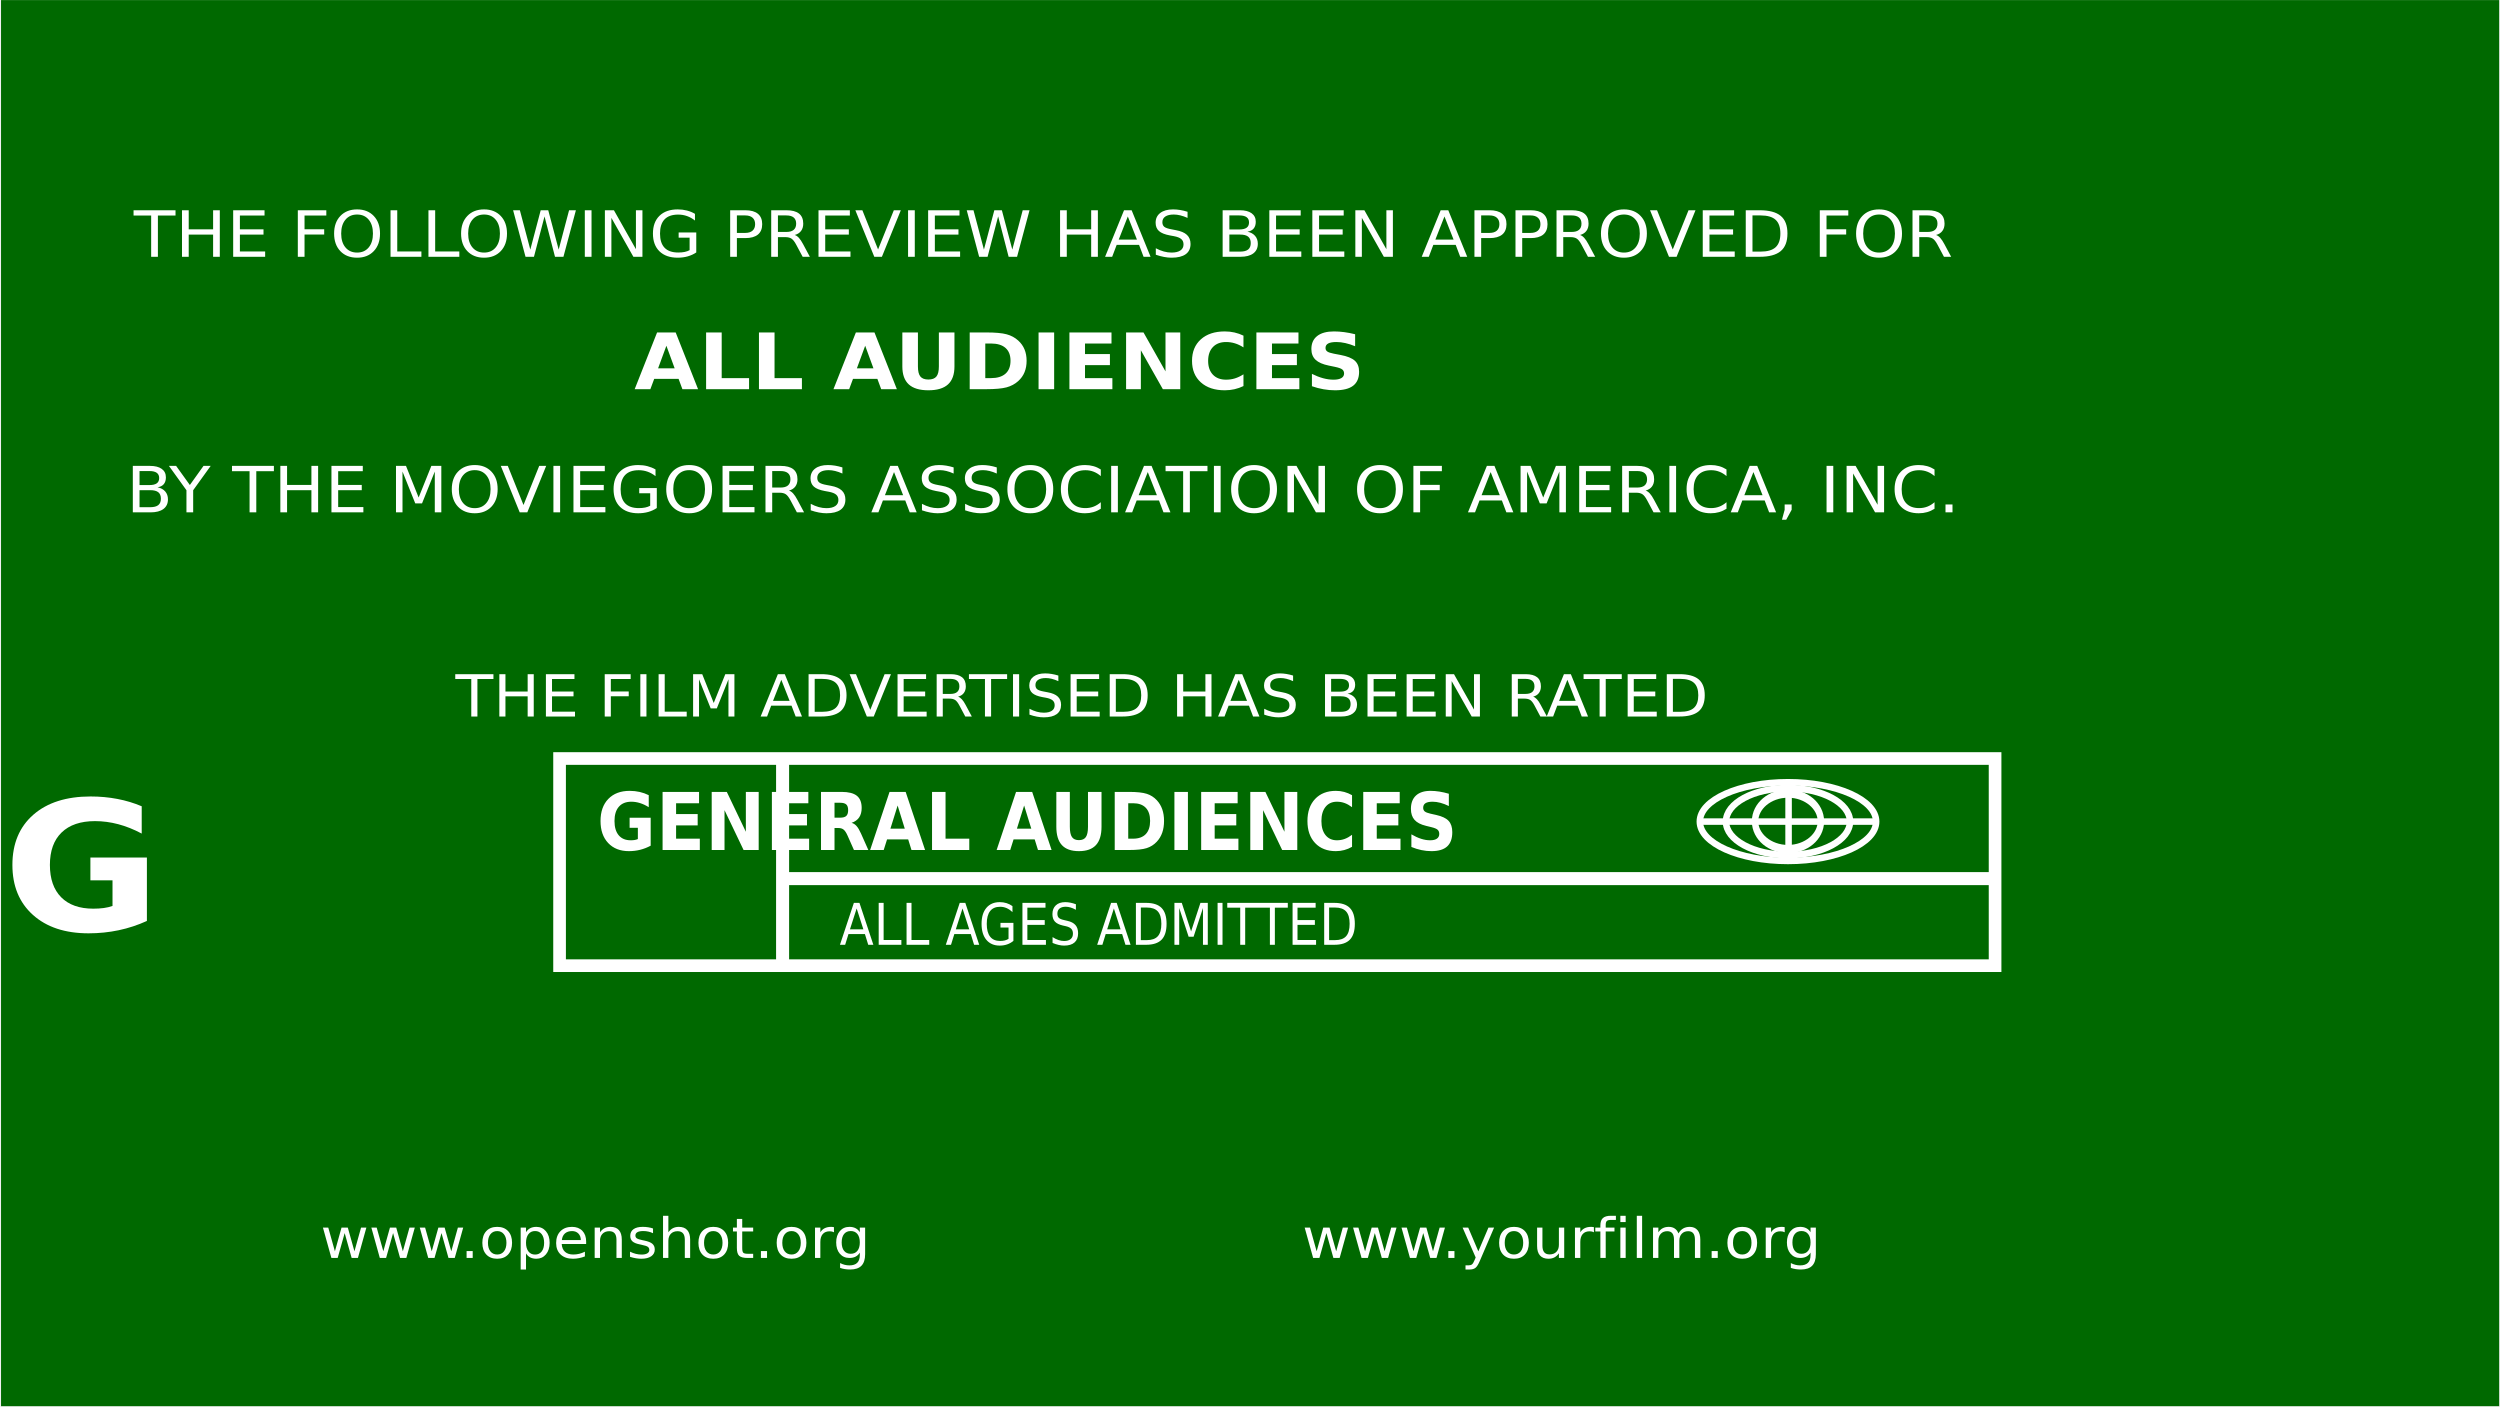
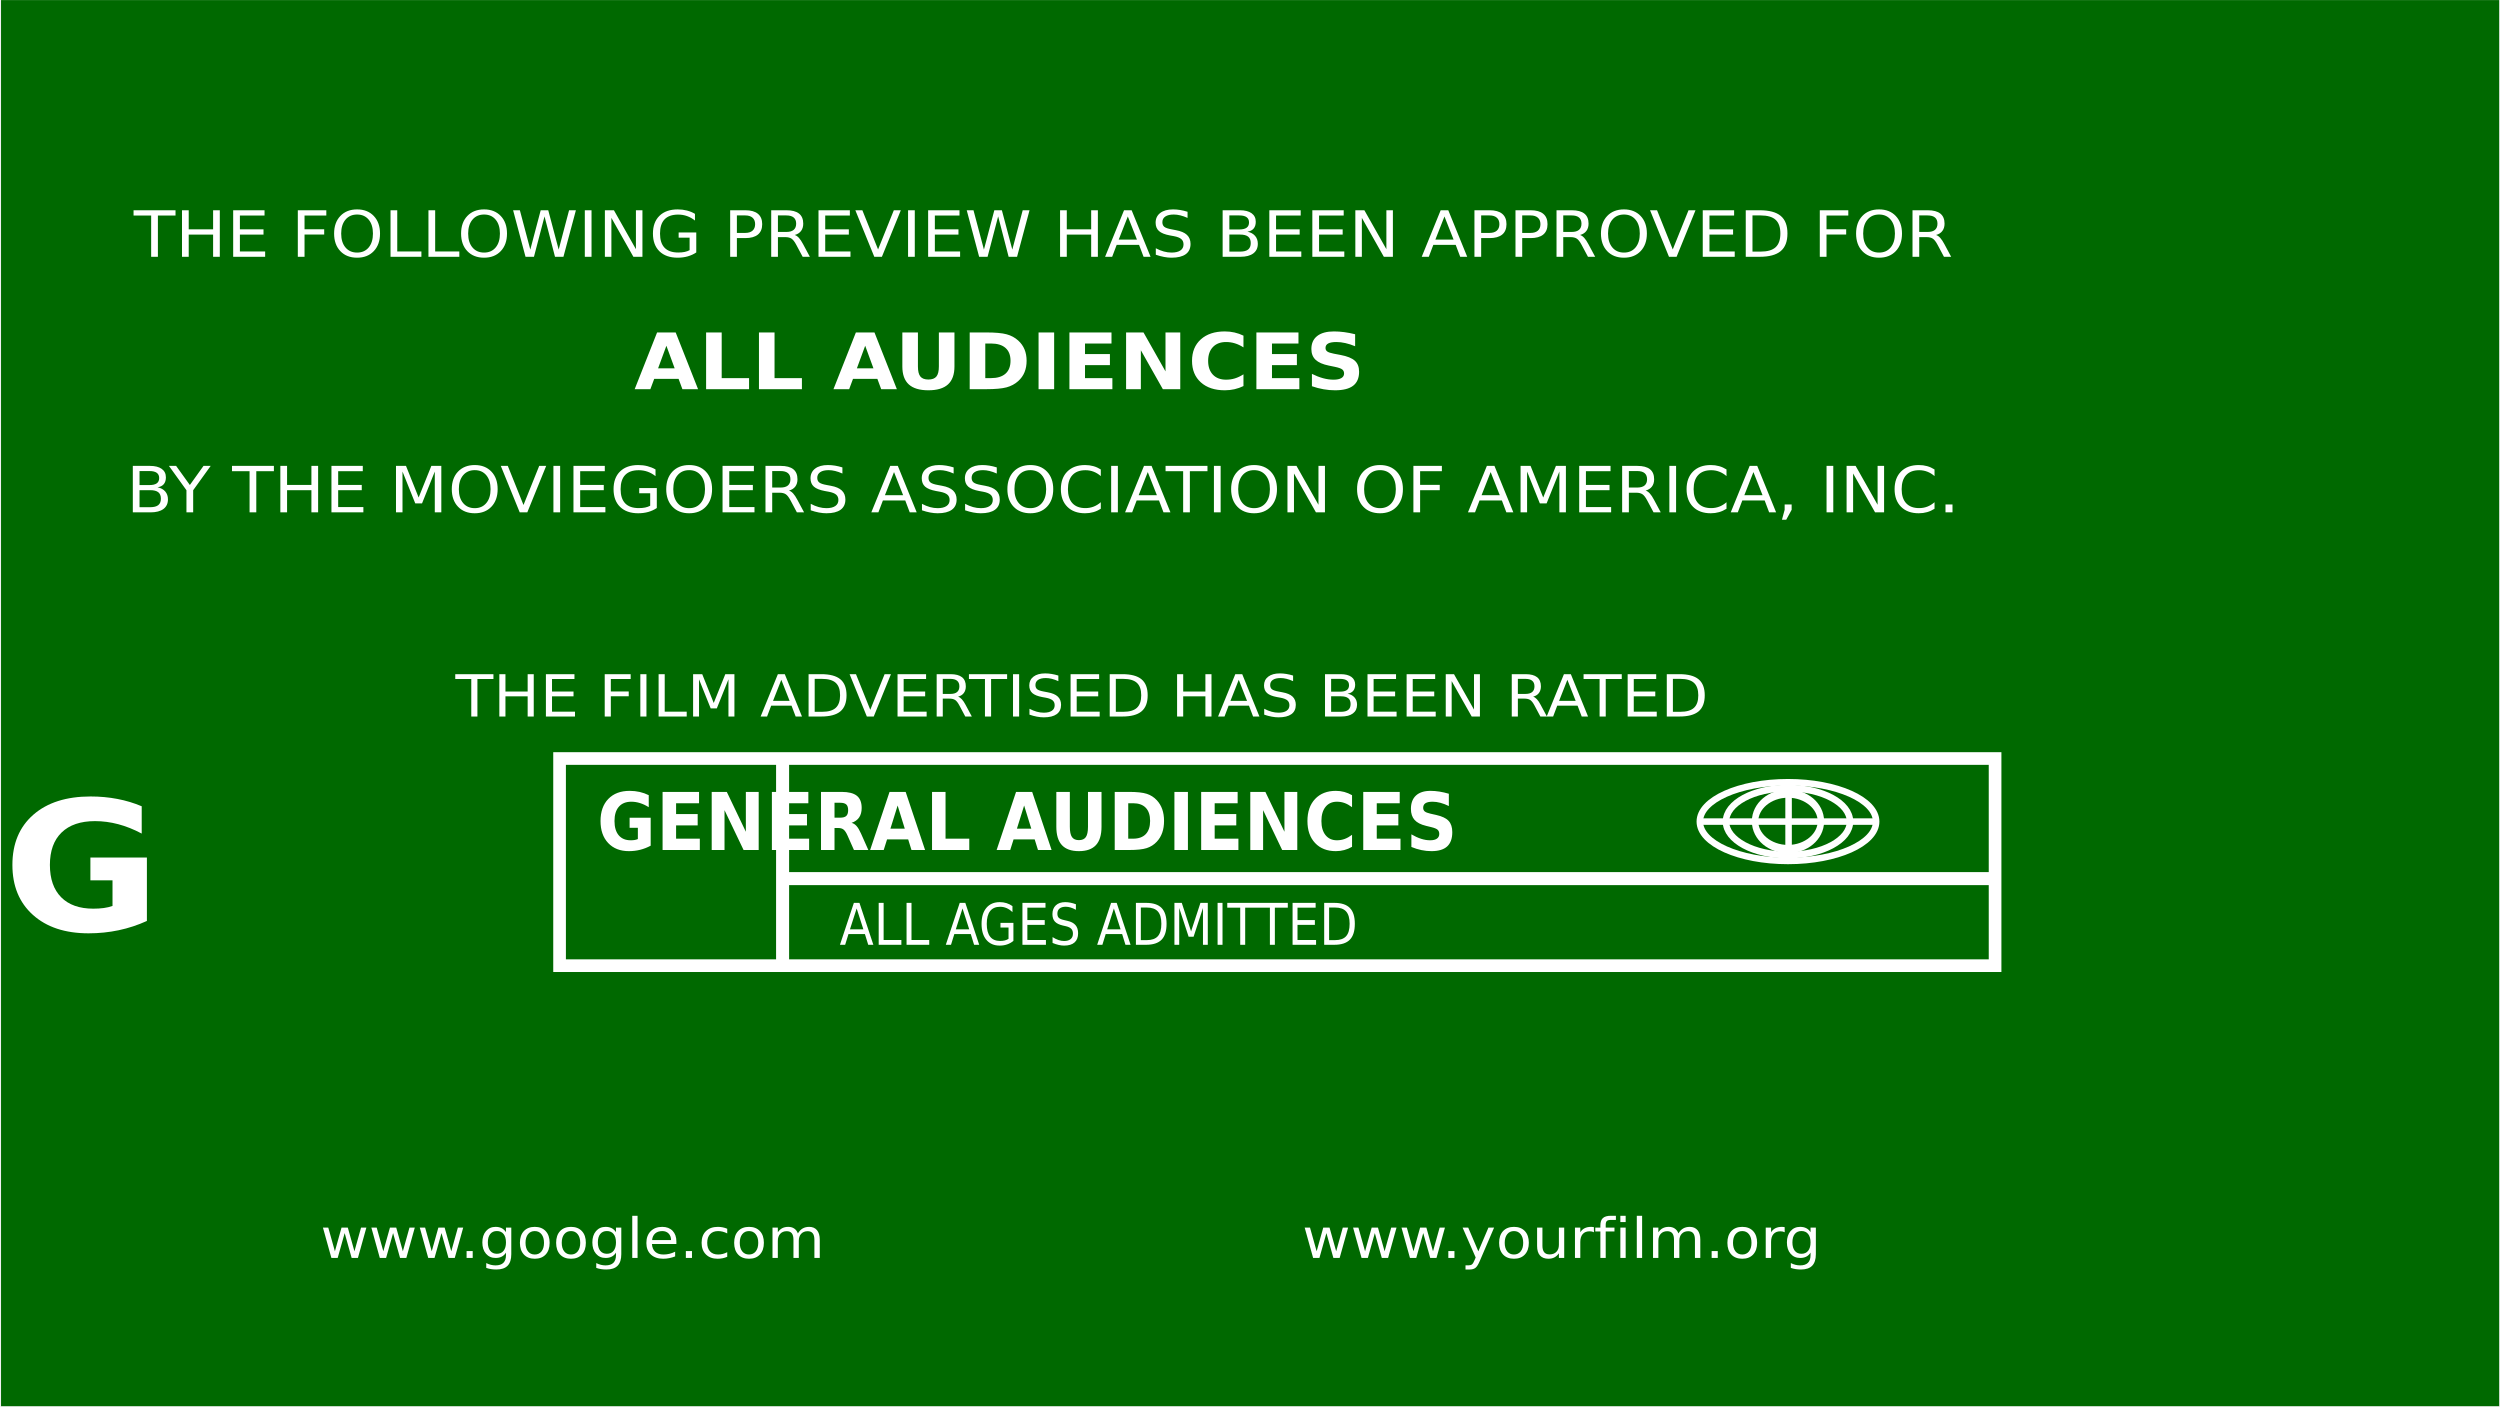
<svg xmlns="http://www.w3.org/2000/svg" xmlns:xlink="http://www.w3.org/1999/xlink" version="1.0" width="1920" height="1080" id="svg2383">
  <defs id="defs2385">
    <linearGradient id="linearGradient3267">
      <stop id="stop3269" style="stop-color:#0000ff;stop-opacity:0" offset="0" />
      <stop id="stop3275" style="stop-color:#ffffff;stop-opacity:1" offset="0.488" />
      <stop id="stop3271" style="stop-color:#0000ff;stop-opacity:0" offset="1" />
    </linearGradient>
    <linearGradient x1="333.266" y1="671.267" x2="1668.856" y2="671.267" id="linearGradient3273" xlink:href="#linearGradient3267" gradientUnits="userSpaceOnUse" gradientTransform="matrix(0.4475832,0,0,1.159409,-317.7284,-354.2385)" />
    <linearGradient x1="333.266" y1="671.267" x2="1668.856" y2="671.267" id="linearGradient3463" xlink:href="#linearGradient3267" gradientUnits="userSpaceOnUse" gradientTransform="matrix(0.4475832,0,0,1.159409,-317.7285,-255.9335)" />
  </defs>
  <g id="layer1">
    <rect width="1918.559" height="1079.878" rx="0" ry="0" x="0.798" y="0.063" id="rect3160" style="fill:#006900;fill-opacity:1;stroke:none" />
    <g transform="translate(2.1915456e-6,-264.1981)" id="g3852">
      <text x="930.728" y="476.384" transform="scale(1.032439,0.9685806)" id="text2395-6" xml:space="preserve" style="font-style:normal;font-variant:normal;font-weight:normal;font-stretch:normal;font-size:138.915px;line-height:0%;font-family:'Bitstream Vera Sans';-inkscape-font-specification:'Bitstream Vera Sans';text-align:center;writing-mode:lr-tb;text-anchor:middle;fill:#ffffff;fill-opacity:1;stroke:none">
        <tspan x="930.728" y="476.384" id="tspan3428-2" style="font-style:normal;font-variant:normal;font-weight:normal;font-stretch:normal;font-size:50.628px;line-height:125%;font-family:'Bitstream Vera Sans';-inkscape-font-specification:'Bitstream Vera Sans';text-align:center;writing-mode:lr-tb;text-anchor:middle;fill:#ffffff;fill-opacity:1;stroke:none">THE FOLLOWING PREVIEW HAS BEEN APPROVED FOR</tspan>
      </text>
      <text x="932.036" y="581.354" transform="scale(1.032439,0.9685806)" id="text2395-1" xml:space="preserve" style="font-style:normal;font-variant:normal;font-weight:normal;font-stretch:normal;font-size:169.312px;line-height:0%;font-family:'Bitstream Vera Sans';-inkscape-font-specification:'Bitstream Vera Sans';text-align:center;writing-mode:lr-tb;text-anchor:middle;fill:#ffffff;fill-opacity:1;stroke:none">
        <tspan x="932.036" y="581.354" id="tspan3428-8" style="font-style:normal;font-variant:normal;font-weight:bold;font-stretch:normal;font-size:61.706px;line-height:125%;font-family:'Bitstream Vera Sans';-inkscape-font-specification:'Bitstream Vera Sans';text-align:center;writing-mode:lr-tb;text-anchor:middle;fill:#ffffff;fill-opacity:1;stroke:none">ALL AUDIENCES</tspan>
      </text>
      <text x="930.171" y="679.023" transform="scale(1.032439,0.9685806)" id="text2395-1-2" xml:space="preserve" style="font-style:normal;font-variant:normal;font-weight:normal;font-stretch:normal;font-size:138.71px;line-height:0%;font-family:'Bitstream Vera Sans';-inkscape-font-specification:'Bitstream Vera Sans';text-align:center;writing-mode:lr-tb;text-anchor:middle;fill:#ffffff;fill-opacity:1;stroke:none">
        <tspan x="930.171" y="679.023" id="tspan3428-8-8" style="font-style:normal;font-variant:normal;font-weight:normal;font-stretch:normal;font-size:50.553px;line-height:125%;font-family:'Bitstream Vera Sans';-inkscape-font-specification:'Bitstream Vera Sans';text-align:center;writing-mode:lr-tb;text-anchor:middle;fill:#ffffff;fill-opacity:1;stroke:none">BY THE MOVIEGOERS ASSOCIATION OF AMERICA, INC.</tspan>
      </text>
    </g>
    <g transform="translate(1.196805,-40)" id="g3861">
      <text x="237.22" y="1038.748" transform="scale(1.032439,0.9685806)" id="text2395-1-2-2-2" xml:space="preserve" style="font-style:normal;font-variant:normal;font-weight:normal;font-stretch:normal;font-size:120.821px;line-height:0%;font-family:'Bitstream Vera Sans';-inkscape-font-specification:'Bitstream Vera Sans';text-align:start;writing-mode:lr-tb;text-anchor:start;fill:#ffffff;fill-opacity:1;stroke:none">
-         <tspan x="237.22" y="1038.748" id="tspan3428-8-8-1-4" style="font-style:normal;font-variant:normal;font-weight:normal;font-stretch:normal;font-size:44.034px;line-height:125%;font-family:'Bitstream Vera Sans';-inkscape-font-specification:'Bitstream Vera Sans';text-align:start;writing-mode:lr-tb;text-anchor:start;fill:#ffffff;fill-opacity:1;stroke:none">www.openshot.org</tspan>
+         <tspan x="237.22" y="1038.748" id="tspan3428-8-8-1-4" style="font-style:normal;font-variant:normal;font-weight:normal;font-stretch:normal;font-size:44.034px;line-height:125%;font-family:'Bitstream Vera Sans';-inkscape-font-specification:'Bitstream Vera Sans';text-align:start;writing-mode:lr-tb;text-anchor:start;fill:#ffffff;fill-opacity:1;stroke:none">www.google.com</tspan>
      </text>
      <text x="1622.436" y="1038.748" transform="scale(1.032439,0.9685806)" id="text2395-1-2-2-2-2" xml:space="preserve" style="font-style:normal;font-variant:normal;font-weight:normal;font-stretch:normal;font-size:120.821px;line-height:0%;font-family:'Bitstream Vera Sans';-inkscape-font-specification:'Bitstream Vera Sans';text-align:end;writing-mode:lr-tb;text-anchor:end;fill:#ffffff;fill-opacity:1;stroke:none">
        <tspan x="1622.436" y="1038.748" id="tspan3428-8-8-1-4-0" style="font-style:normal;font-variant:normal;font-weight:normal;font-stretch:normal;font-size:44.034px;line-height:125%;font-family:'Bitstream Vera Sans';-inkscape-font-specification:'Bitstream Vera Sans';text-align:end;writing-mode:lr-tb;text-anchor:end;fill:#ffffff;fill-opacity:1;stroke:none">www.yourfilm.org</tspan>
      </text>
    </g>
    <g id="g3980" transform="translate(37.19575,-229.3354)">
      <text x="909.403" y="804.912" transform="scale(1.032439,0.9685806)" id="text2395-1-2-9" xml:space="preserve" style="font-style:normal;font-variant:normal;font-weight:normal;font-stretch:normal;font-size:126.396px;line-height:0%;font-family:'Bitstream Vera Sans';-inkscape-font-specification:'Bitstream Vera Sans';text-align:center;writing-mode:lr-tb;text-anchor:middle;fill:#ffffff;fill-opacity:1;stroke:none">
        <tspan x="909.403" y="804.912" id="tspan3428-8-8-8" style="font-style:normal;font-variant:normal;font-weight:normal;font-stretch:normal;font-size:46.065px;line-height:125%;font-family:'Bitstream Vera Sans';-inkscape-font-specification:'Bitstream Vera Sans';text-align:center;writing-mode:lr-tb;text-anchor:middle;fill:#ffffff;fill-opacity:1;stroke:none">THE FILM ADVERTISED HAS BEEN RATED</tspan>
      </text>
      <path id="path3911" d="m 1336.432,828.929 0,62.187" style="fill:none;stroke:#ffffff;stroke-width:5;stroke-linecap:butt;stroke-linejoin:miter;stroke-miterlimit:4;stroke-opacity:1;stroke-dasharray:none" />
      <rect y="811.876" x="392.557" height="159.099" width="1102.467" id="rect3855" style="opacity:1;fill:none;stroke:#ffffff;stroke-width:9.724;stroke-miterlimit:4;stroke-opacity:1;stroke-dasharray:none" />
      <path id="path3859" d="m 563.836,813.699 0,157.808" style="fill:none;stroke:#ffffff;stroke-width:10;stroke-linecap:butt;stroke-linejoin:miter;stroke-miterlimit:4;stroke-opacity:1;stroke-dasharray:none" />
      <path id="path3861" d="m 562.192,904.11 932.055,0" style="fill:none;stroke:#ffffff;stroke-width:10;stroke-linecap:butt;stroke-linejoin:miter;stroke-miterlimit:4;stroke-opacity:1;stroke-dasharray:none" />
      <text x="462.902" y="974.789" transform="scale(1.032439,0.9685806)" id="text2395-1-2-9-0" xml:space="preserve" style="font-style:normal;font-variant:normal;font-weight:normal;font-stretch:normal;font-size:393.659px;line-height:0%;font-family:'Bitstream Vera Sans';-inkscape-font-specification:'Bitstream Vera Sans';text-align:center;writing-mode:lr-tb;text-anchor:middle;fill:#ffffff;fill-opacity:1;stroke:none">
        <tspan x="462.902" y="974.789" id="tspan3428-8-8-8-2" style="font-style:normal;font-variant:normal;font-weight:bold;font-stretch:normal;font-size:143.471px;line-height:125%;font-family:'Bitstream Vera Sans';-inkscape-font-specification:'Bitstream Vera Sans';text-align:center;writing-mode:lr-tb;text-anchor:middle;fill:#ffffff;fill-opacity:1;stroke:none">G</tspan>
      </text>
      <text x="968.809" y="837.99" transform="scale(0.9499515,1.052685)" id="text2395-1-2-9-06" xml:space="preserve" style="font-style:normal;font-variant:normal;font-weight:normal;font-stretch:normal;font-size:159.519px;line-height:0%;font-family:'Bitstream Vera Sans';-inkscape-font-specification:'Bitstream Vera Sans';text-align:center;writing-mode:lr-tb;text-anchor:middle;fill:#ffffff;fill-opacity:1;stroke:none">
        <tspan x="968.809" y="837.99" id="tspan3428-8-8-8-6" style="font-style:normal;font-variant:normal;font-weight:bold;font-stretch:normal;font-size:58.137px;line-height:125%;font-family:'Bitstream Vera Sans';-inkscape-font-specification:'Bitstream Vera Sans';text-align:center;writing-mode:lr-tb;text-anchor:middle;fill:#ffffff;fill-opacity:1;stroke:none">GENERAL AUDIENCES</tspan>
      </text>
      <path transform="translate(-0.4578347,0)" d="m 1404.14,860.313 a 67.708,30.222 0 0 1 -67.708,30.222 67.708,30.222 0 0 1 -67.708,-30.222 67.708,30.222 0 0 1 67.708,-30.222 67.708,30.222 0 0 1 67.708,30.222 z" id="path3905" style="fill:none;stroke:#ffffff;stroke-width:5;stroke-miterlimit:4;stroke-opacity:1;stroke-dasharray:none" />
      <path transform="matrix(0.9992964,0,0,1.027728,-3.292573,-24.45204)" d="m 1387.867,860.894 a 47.657,24.991 0 0 1 -47.657,24.991 47.657,24.991 0 0 1 -47.657,-24.991 47.657,24.991 0 0 1 47.657,-24.991 47.657,24.991 0 0 1 47.657,24.991 z" id="path3907" style="fill:none;stroke:#ffffff;stroke-width:5;stroke-miterlimit:4;stroke-opacity:1;stroke-dasharray:none" />
      <path transform="matrix(0.9885261,0,0,1.262996,12.86544,-226.464)" d="m 1364.038,860.313 a 25.572,16.854 0 0 1 -25.572,16.854 25.572,16.854 0 0 1 -25.572,-16.854 25.572,16.854 0 0 1 25.572,-16.854 25.572,16.854 0 0 1 25.572,16.854 z" id="path3909" style="fill:none;stroke:#ffffff;stroke-width:5;stroke-miterlimit:4;stroke-opacity:1;stroke-dasharray:none" />
      <path id="path3913" d="m 1267.96,860.313 136.027,0" style="fill:none;stroke:#ffffff;stroke-width:5;stroke-linecap:butt;stroke-linejoin:miter;stroke-miterlimit:4;stroke-opacity:1;stroke-dasharray:none" />
      <text x="990.345" y="890.822" transform="scale(0.9328637,1.071968)" id="text2395-1-2-9-9" xml:space="preserve" style="font-style:normal;font-variant:normal;font-weight:normal;font-stretch:normal;font-size:112.998px;line-height:0%;font-family:'Bitstream Vera Sans';-inkscape-font-specification:'Bitstream Vera Sans';text-align:center;writing-mode:lr-tb;text-anchor:middle;fill:#ffffff;fill-opacity:1;stroke:none">
        <tspan x="990.345" y="890.822" id="tspan3428-8-8-8-9" style="font-style:normal;font-variant:normal;font-weight:normal;font-stretch:normal;font-size:41.182px;line-height:125%;font-family:'Bitstream Vera Sans';-inkscape-font-specification:'Bitstream Vera Sans';text-align:center;writing-mode:lr-tb;text-anchor:middle;fill:#ffffff;fill-opacity:1;stroke:none">ALL AGES ADMITTED</tspan>
      </text>
    </g>
  </g>
</svg>
